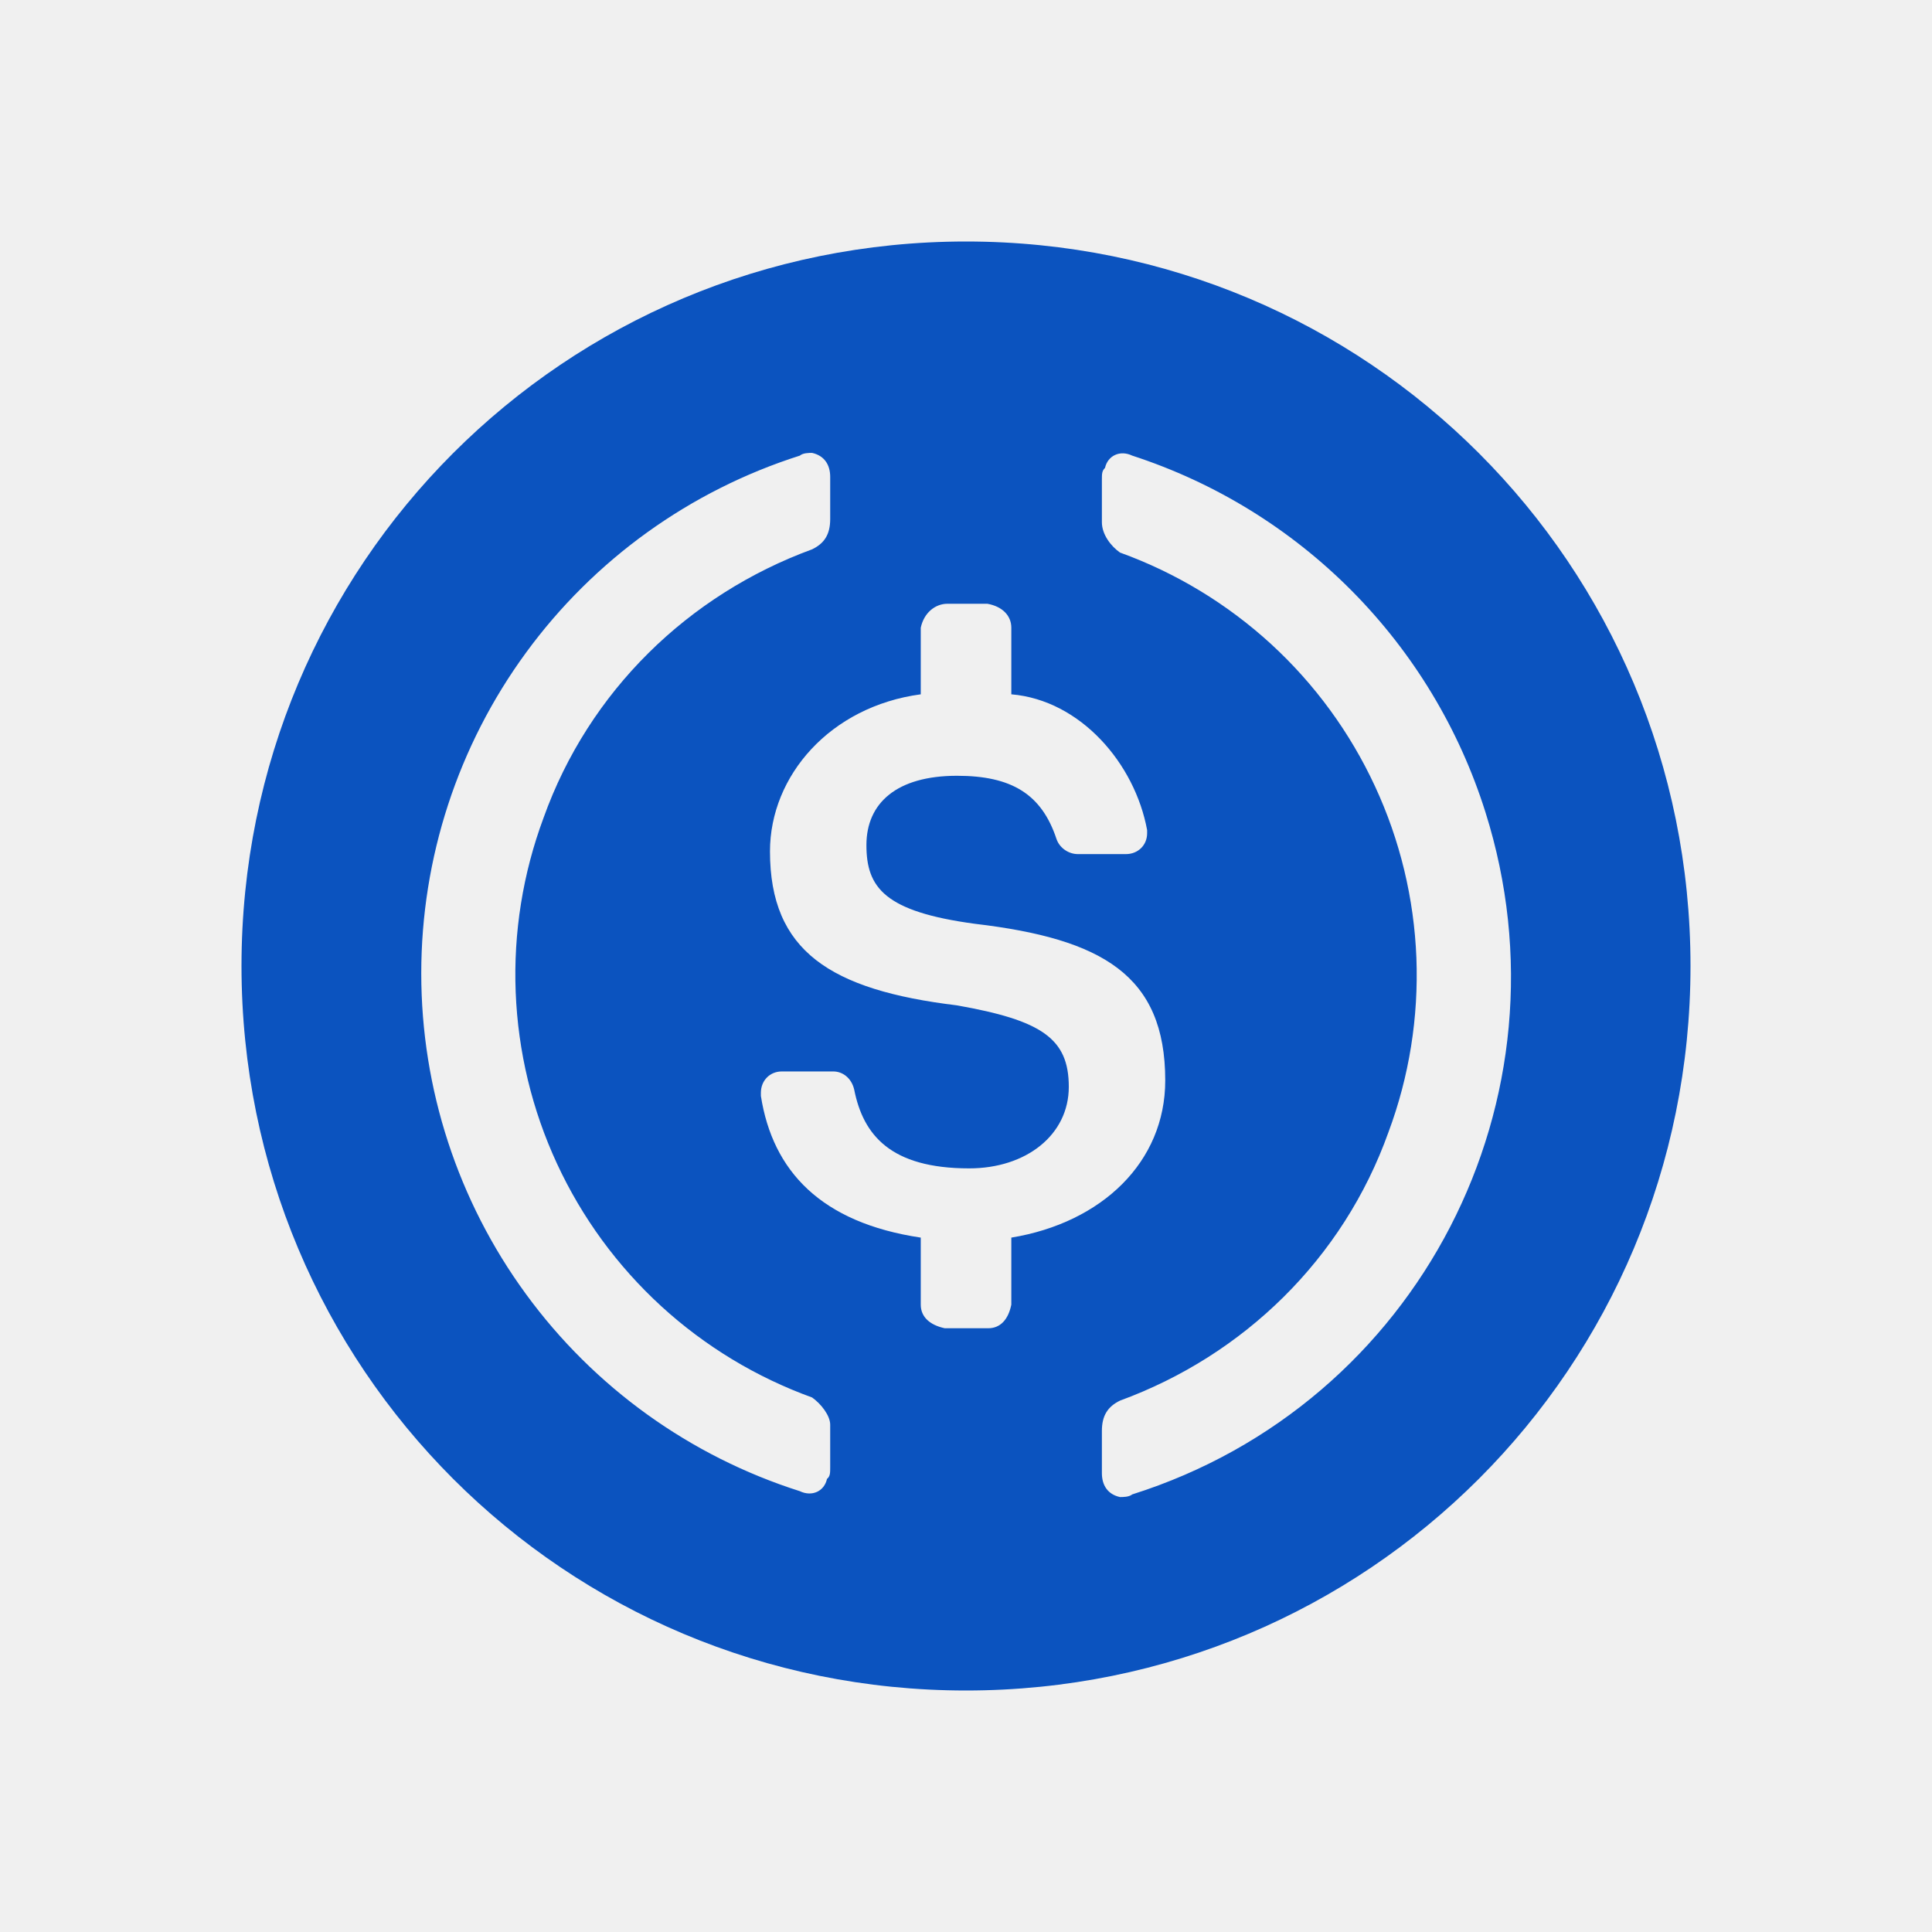
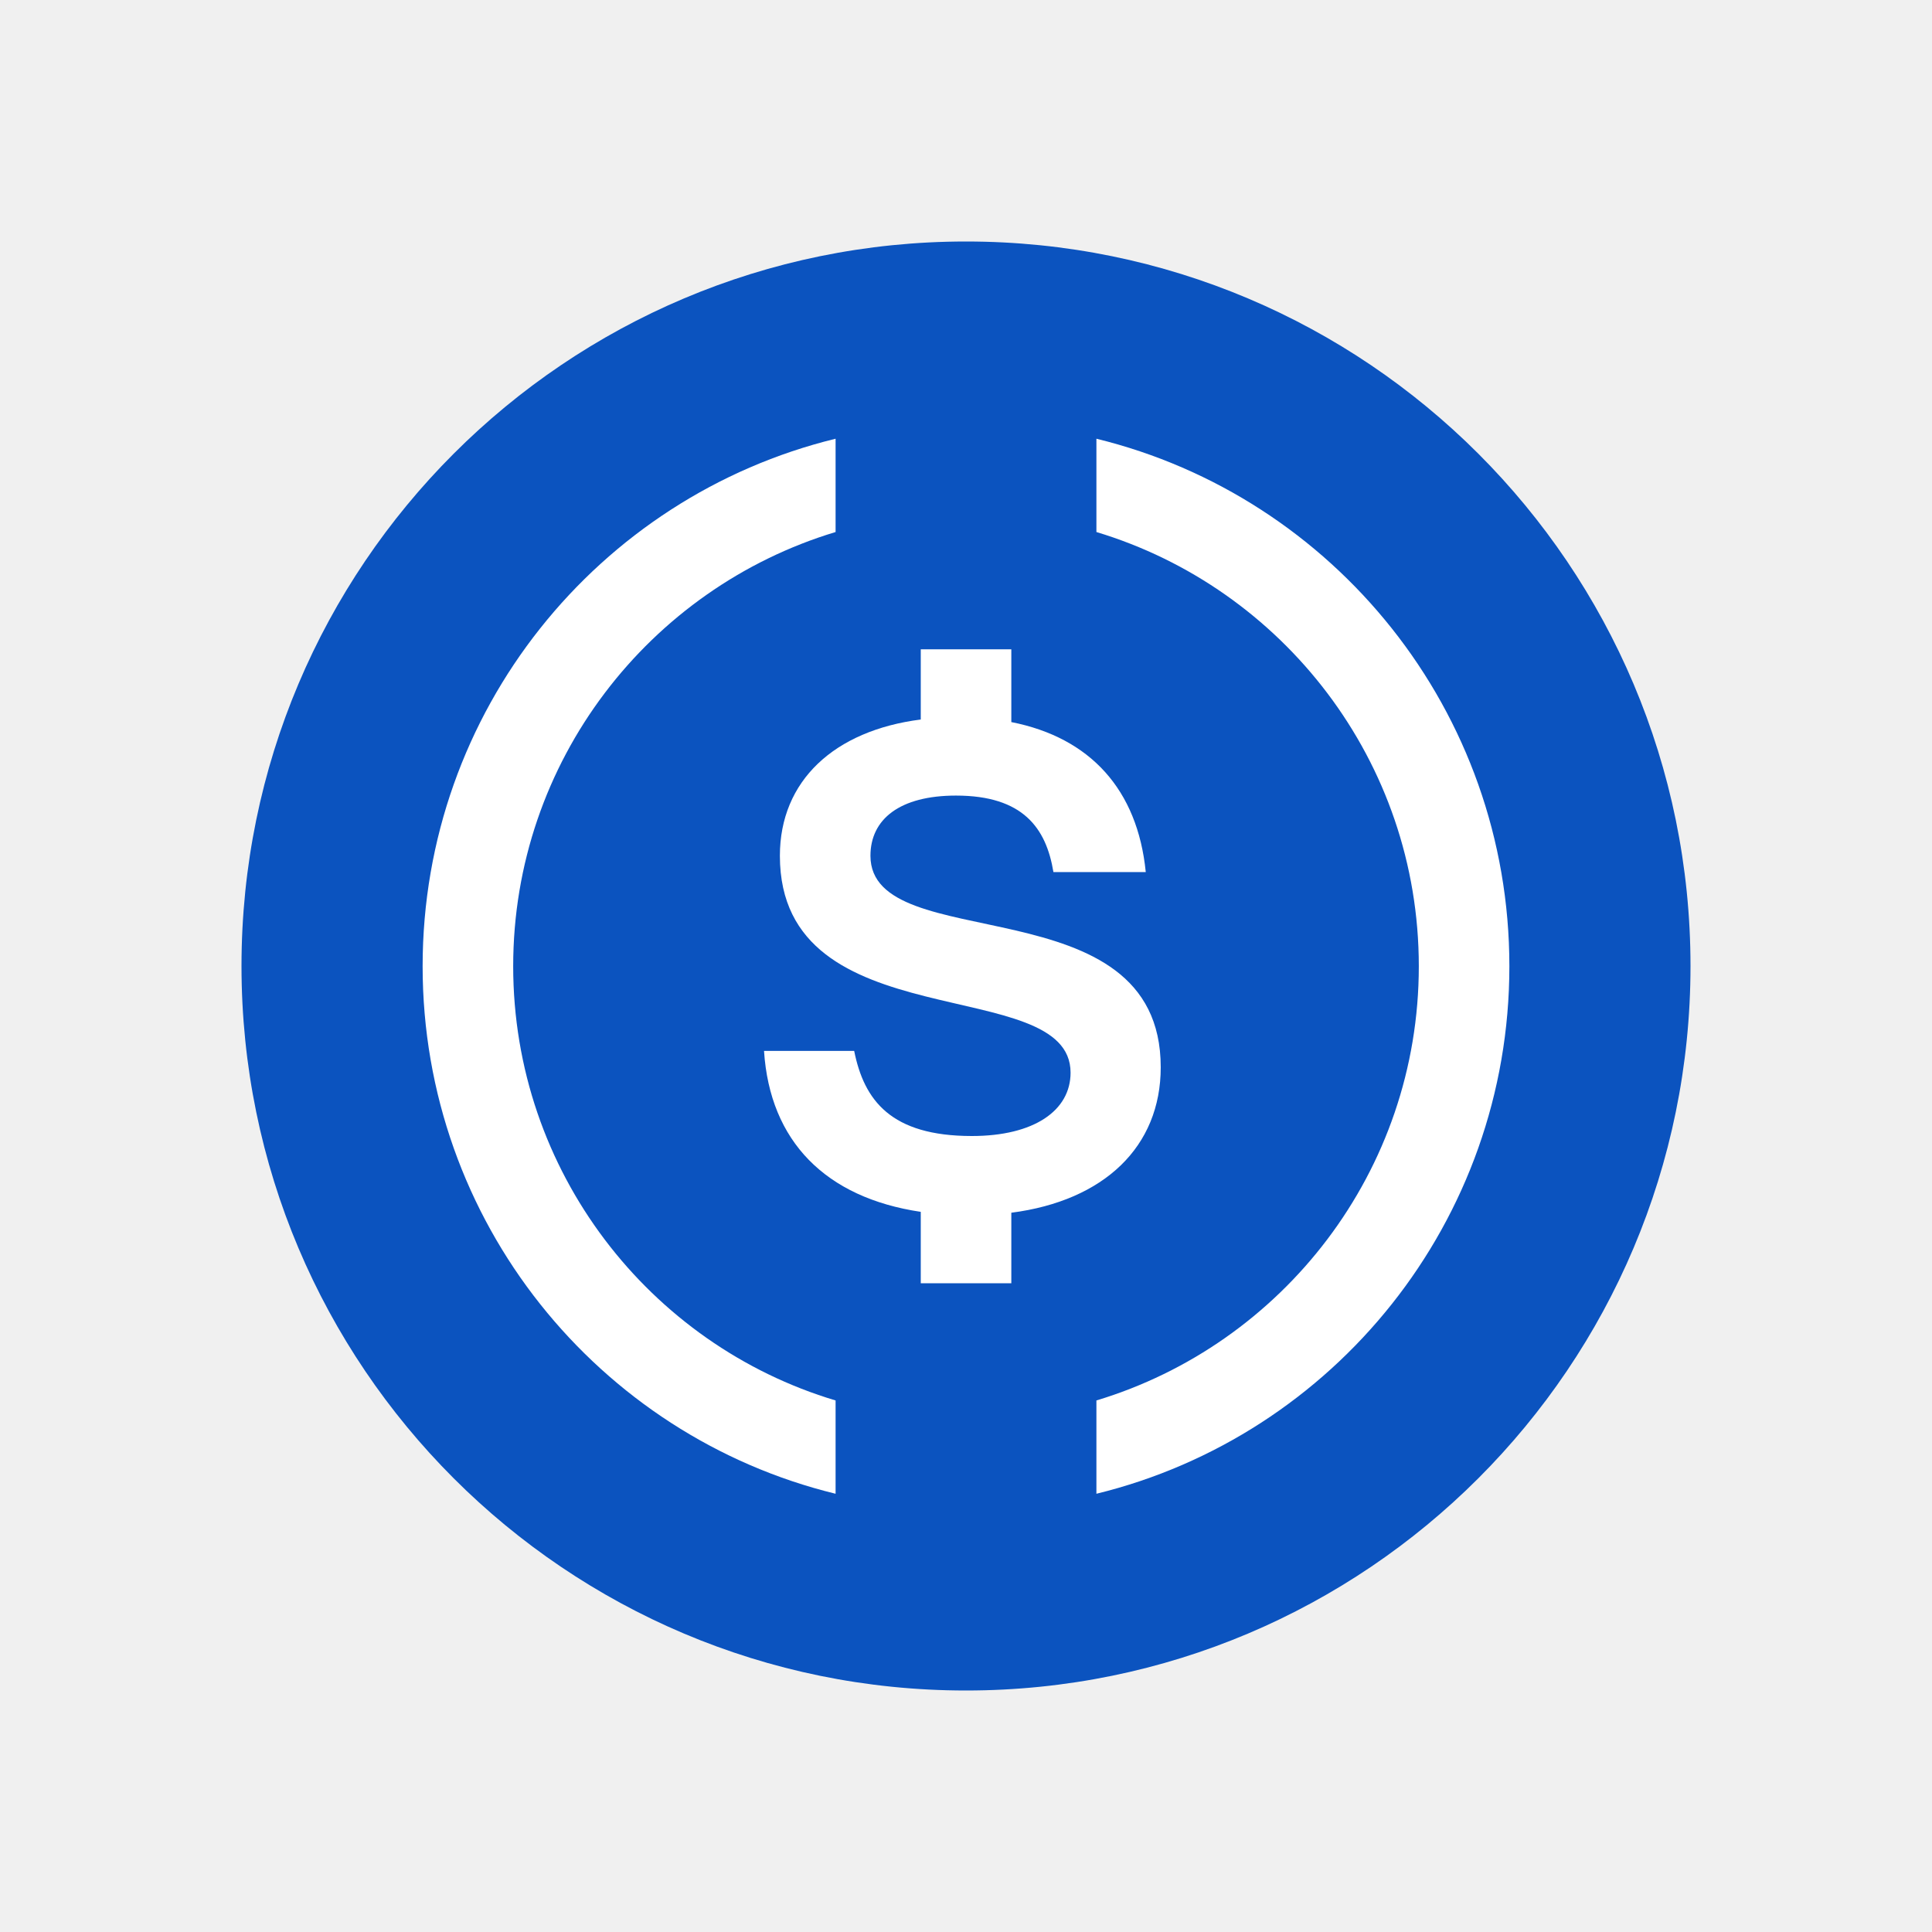
<svg xmlns="http://www.w3.org/2000/svg" width="24" height="24" viewBox="0 0 24 24" fill="none">
-   <path fill-rule="evenodd" clip-rule="evenodd" d="M12 21C16.989 21 21 16.989 21 12C21 7.011 16.989 3 12 3C7.011 3 3 7.011 3 12C3 16.989 7.011 21 12 21ZM14.475 13.422C14.475 12.112 13.688 11.662 12.113 11.476C10.988 11.325 10.763 11.026 10.763 10.498C10.763 9.975 11.14 9.637 11.888 9.637C12.563 9.637 12.94 9.862 13.125 10.425C13.165 10.537 13.277 10.61 13.39 10.61H13.986C14.138 10.61 14.25 10.498 14.25 10.351V10.312C14.098 9.485 13.423 8.698 12.563 8.625V7.798C12.563 7.646 12.45 7.533 12.265 7.5H11.77C11.618 7.5 11.477 7.612 11.438 7.798V8.625C10.313 8.776 9.565 9.637 9.565 10.576C9.565 11.814 10.313 12.298 11.888 12.489C12.94 12.675 13.277 12.9 13.277 13.501C13.277 14.098 12.748 14.514 12.04 14.514C11.061 14.514 10.723 14.098 10.611 13.535C10.577 13.389 10.465 13.31 10.352 13.31H9.711C9.565 13.31 9.452 13.422 9.452 13.575V13.614C9.598 14.548 10.2 15.189 11.438 15.374V16.207C11.438 16.359 11.55 16.46 11.736 16.5H12.276C12.422 16.5 12.524 16.398 12.563 16.207V15.374C13.688 15.189 14.475 14.435 14.475 13.422ZM8.213 16.225C8.757 16.723 9.394 17.109 10.088 17.36C10.2 17.439 10.313 17.585 10.313 17.698V18.226C10.313 18.299 10.313 18.339 10.273 18.372C10.24 18.524 10.088 18.597 9.936 18.524C8.571 18.09 7.379 17.233 6.534 16.076C5.688 14.92 5.233 13.525 5.233 12.092C5.233 10.66 5.688 9.264 6.534 8.108C7.379 6.952 8.571 6.094 9.936 5.66C9.975 5.626 10.048 5.626 10.088 5.626C10.24 5.66 10.313 5.773 10.313 5.924V6.448C10.313 6.639 10.24 6.751 10.088 6.824C8.552 7.387 7.315 8.585 6.752 10.16C6.495 10.851 6.377 11.587 6.406 12.324C6.435 13.062 6.609 13.786 6.919 14.455C7.229 15.125 7.669 15.726 8.213 16.225ZM13.727 5.812C13.761 5.66 13.913 5.587 14.065 5.66C15.096 5.995 16.032 6.572 16.795 7.342C17.558 8.112 18.126 9.053 18.452 10.087C19.577 13.648 17.625 17.439 14.065 18.564C14.025 18.597 13.952 18.597 13.913 18.597C13.761 18.564 13.688 18.451 13.688 18.299V17.776C13.688 17.585 13.761 17.473 13.913 17.399C15.448 16.837 16.686 15.639 17.248 14.064C17.506 13.372 17.623 12.637 17.595 11.899C17.566 11.162 17.392 10.438 17.081 9.768C16.771 9.099 16.332 8.498 15.788 7.999C15.244 7.501 14.607 7.115 13.913 6.864C13.8 6.785 13.688 6.639 13.688 6.487V5.964C13.688 5.885 13.688 5.851 13.727 5.812Z" fill="#0B53BF" />
+   <path d="M12 21C16.971 21 21 16.971 21 12C21 7.029 16.971 3 12 3C7.029 3 3 7.029 3 12C3 16.971 7.029 21 12 21Z" fill="#0B53BF" />
+   <path d="M13.62 5.45V6.609C15.932 7.306 17.625 9.455 17.625 12.003C17.625 14.551 15.932 16.7 13.62 17.397V18.556C16.567 17.836 18.75 15.175 18.75 12.003C18.75 8.831 16.567 6.17 13.62 5.45Z" fill="white" />
+   <path d="M6.375 12.003C6.375 9.455 8.068 7.306 10.38 6.609V5.45C7.432 6.17 5.25 8.831 5.25 12.003C5.25 15.175 7.432 17.836 10.38 18.556V17.397C8.068 16.706 6.375 14.551 6.375 12.003Z" fill="white" />
+   <path d="M14.419 13.258C14.419 10.957 10.813 11.902 10.813 10.631C10.813 10.175 11.179 9.883 11.876 9.883C12.709 9.883 12.996 10.287 13.086 10.833H14.233C14.131 9.809 13.543 9.163 12.563 8.97V8.066H11.438V8.938C10.363 9.075 9.688 9.7 9.688 10.631C9.688 12.943 13.299 12.076 13.299 13.325C13.299 13.797 12.844 14.112 12.073 14.112C11.066 14.112 10.734 13.668 10.611 13.055H9.491C9.564 14.177 10.255 14.878 11.438 15.054V15.941H12.563V15.065C13.716 14.916 14.419 14.245 14.419 13.258Z" fill="white" />
</svg>
